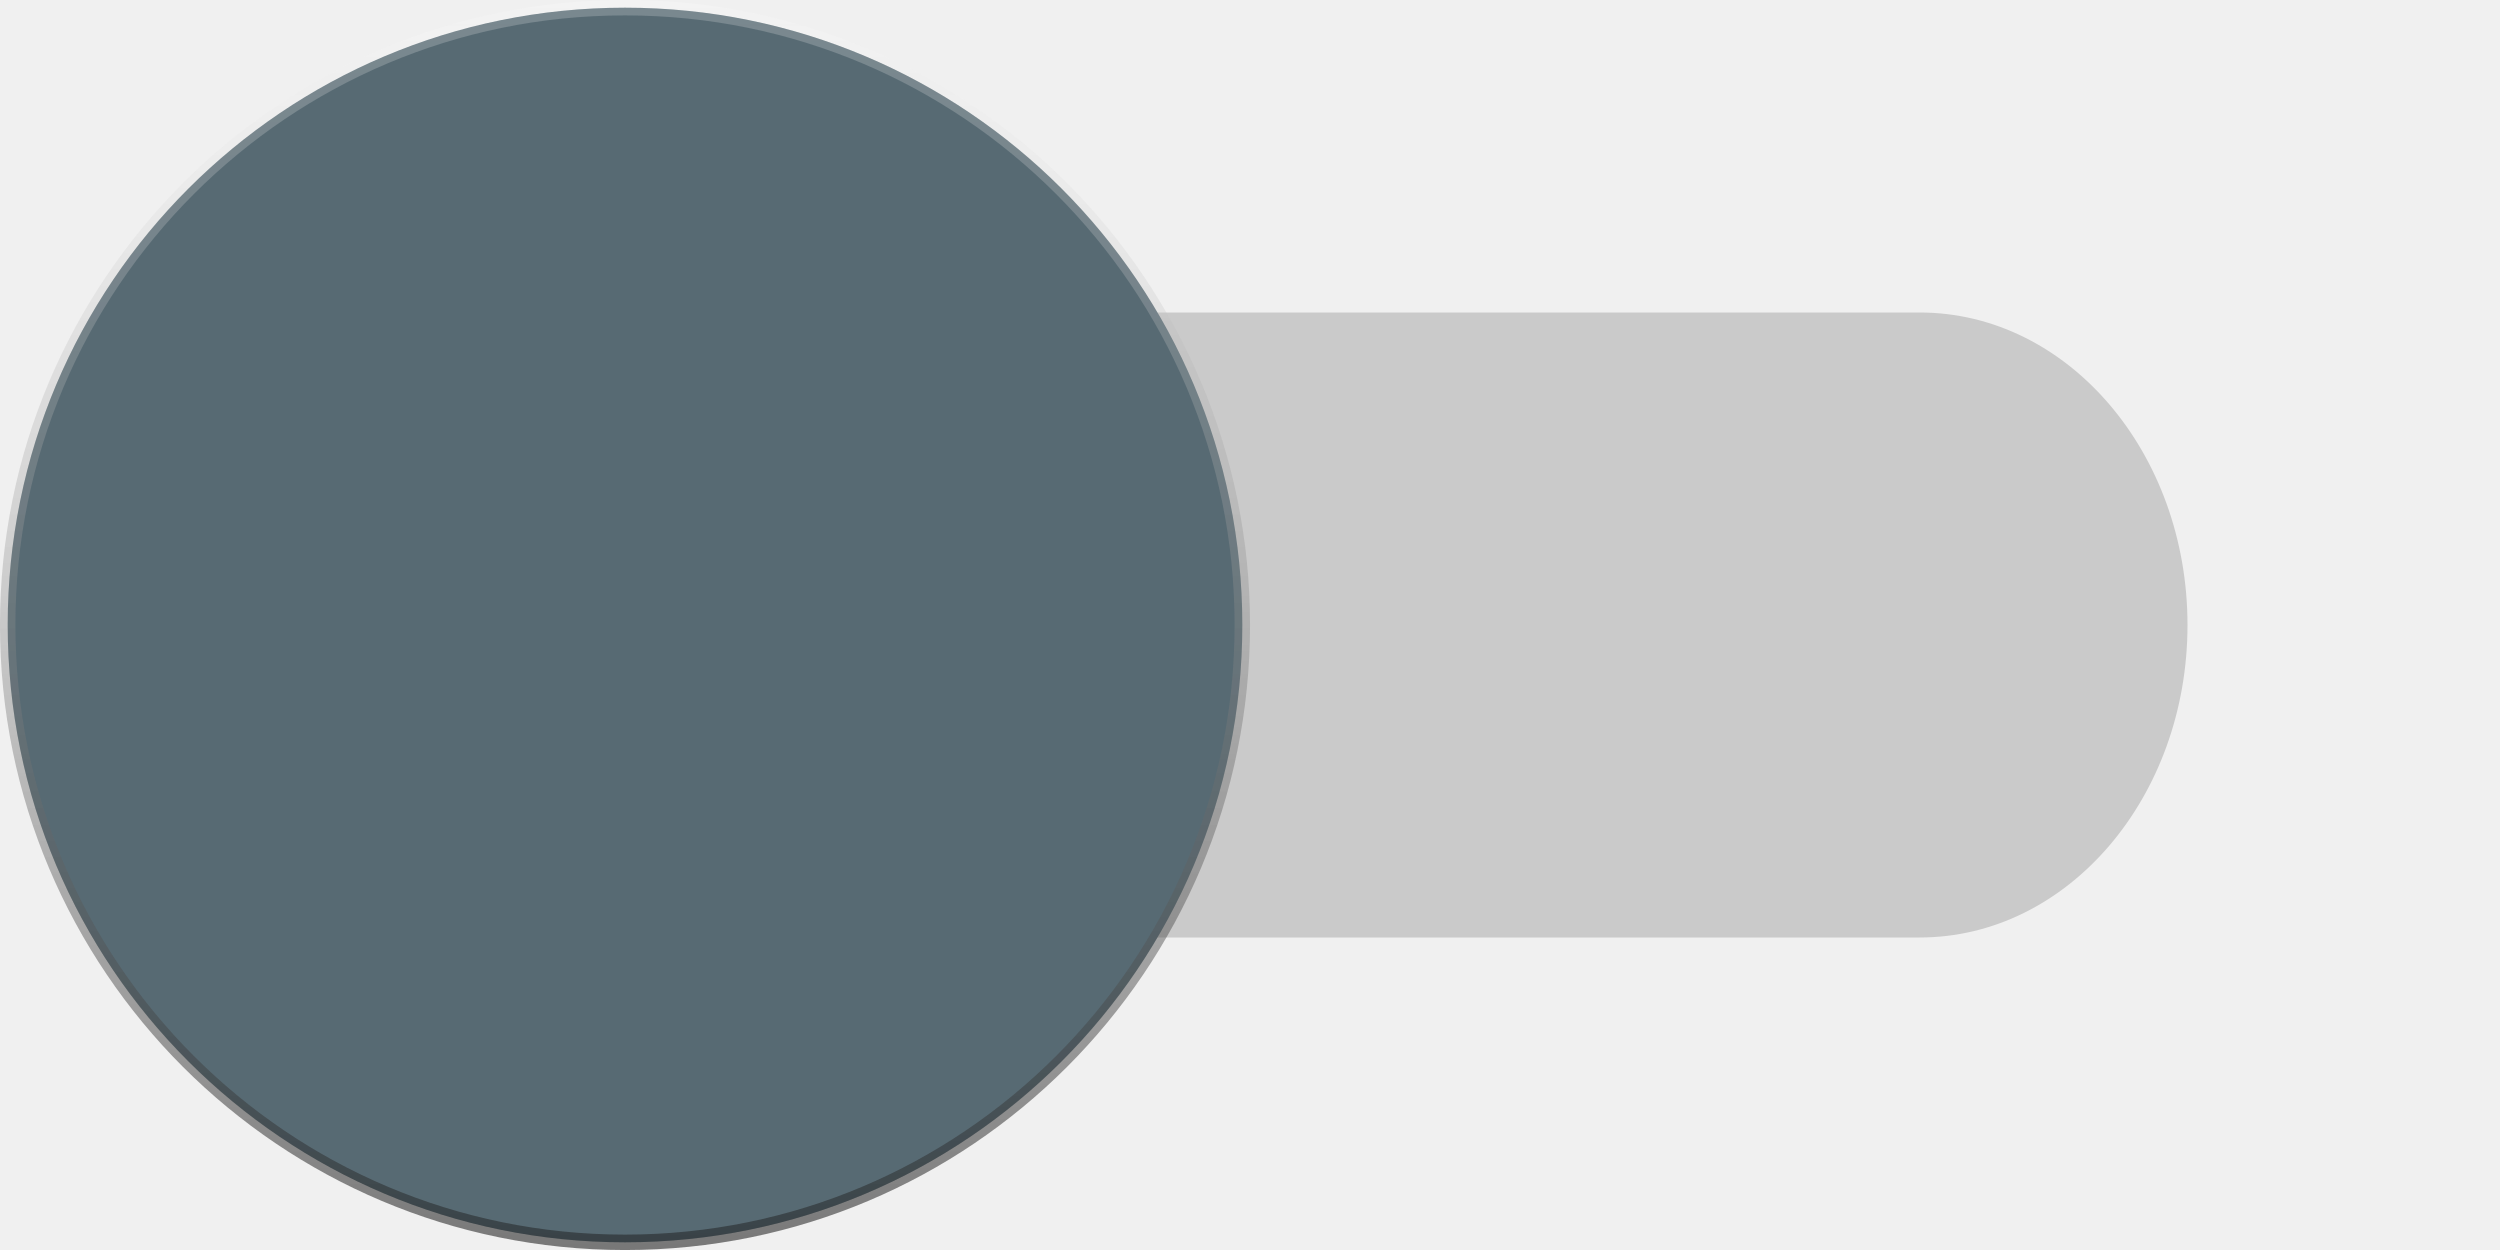
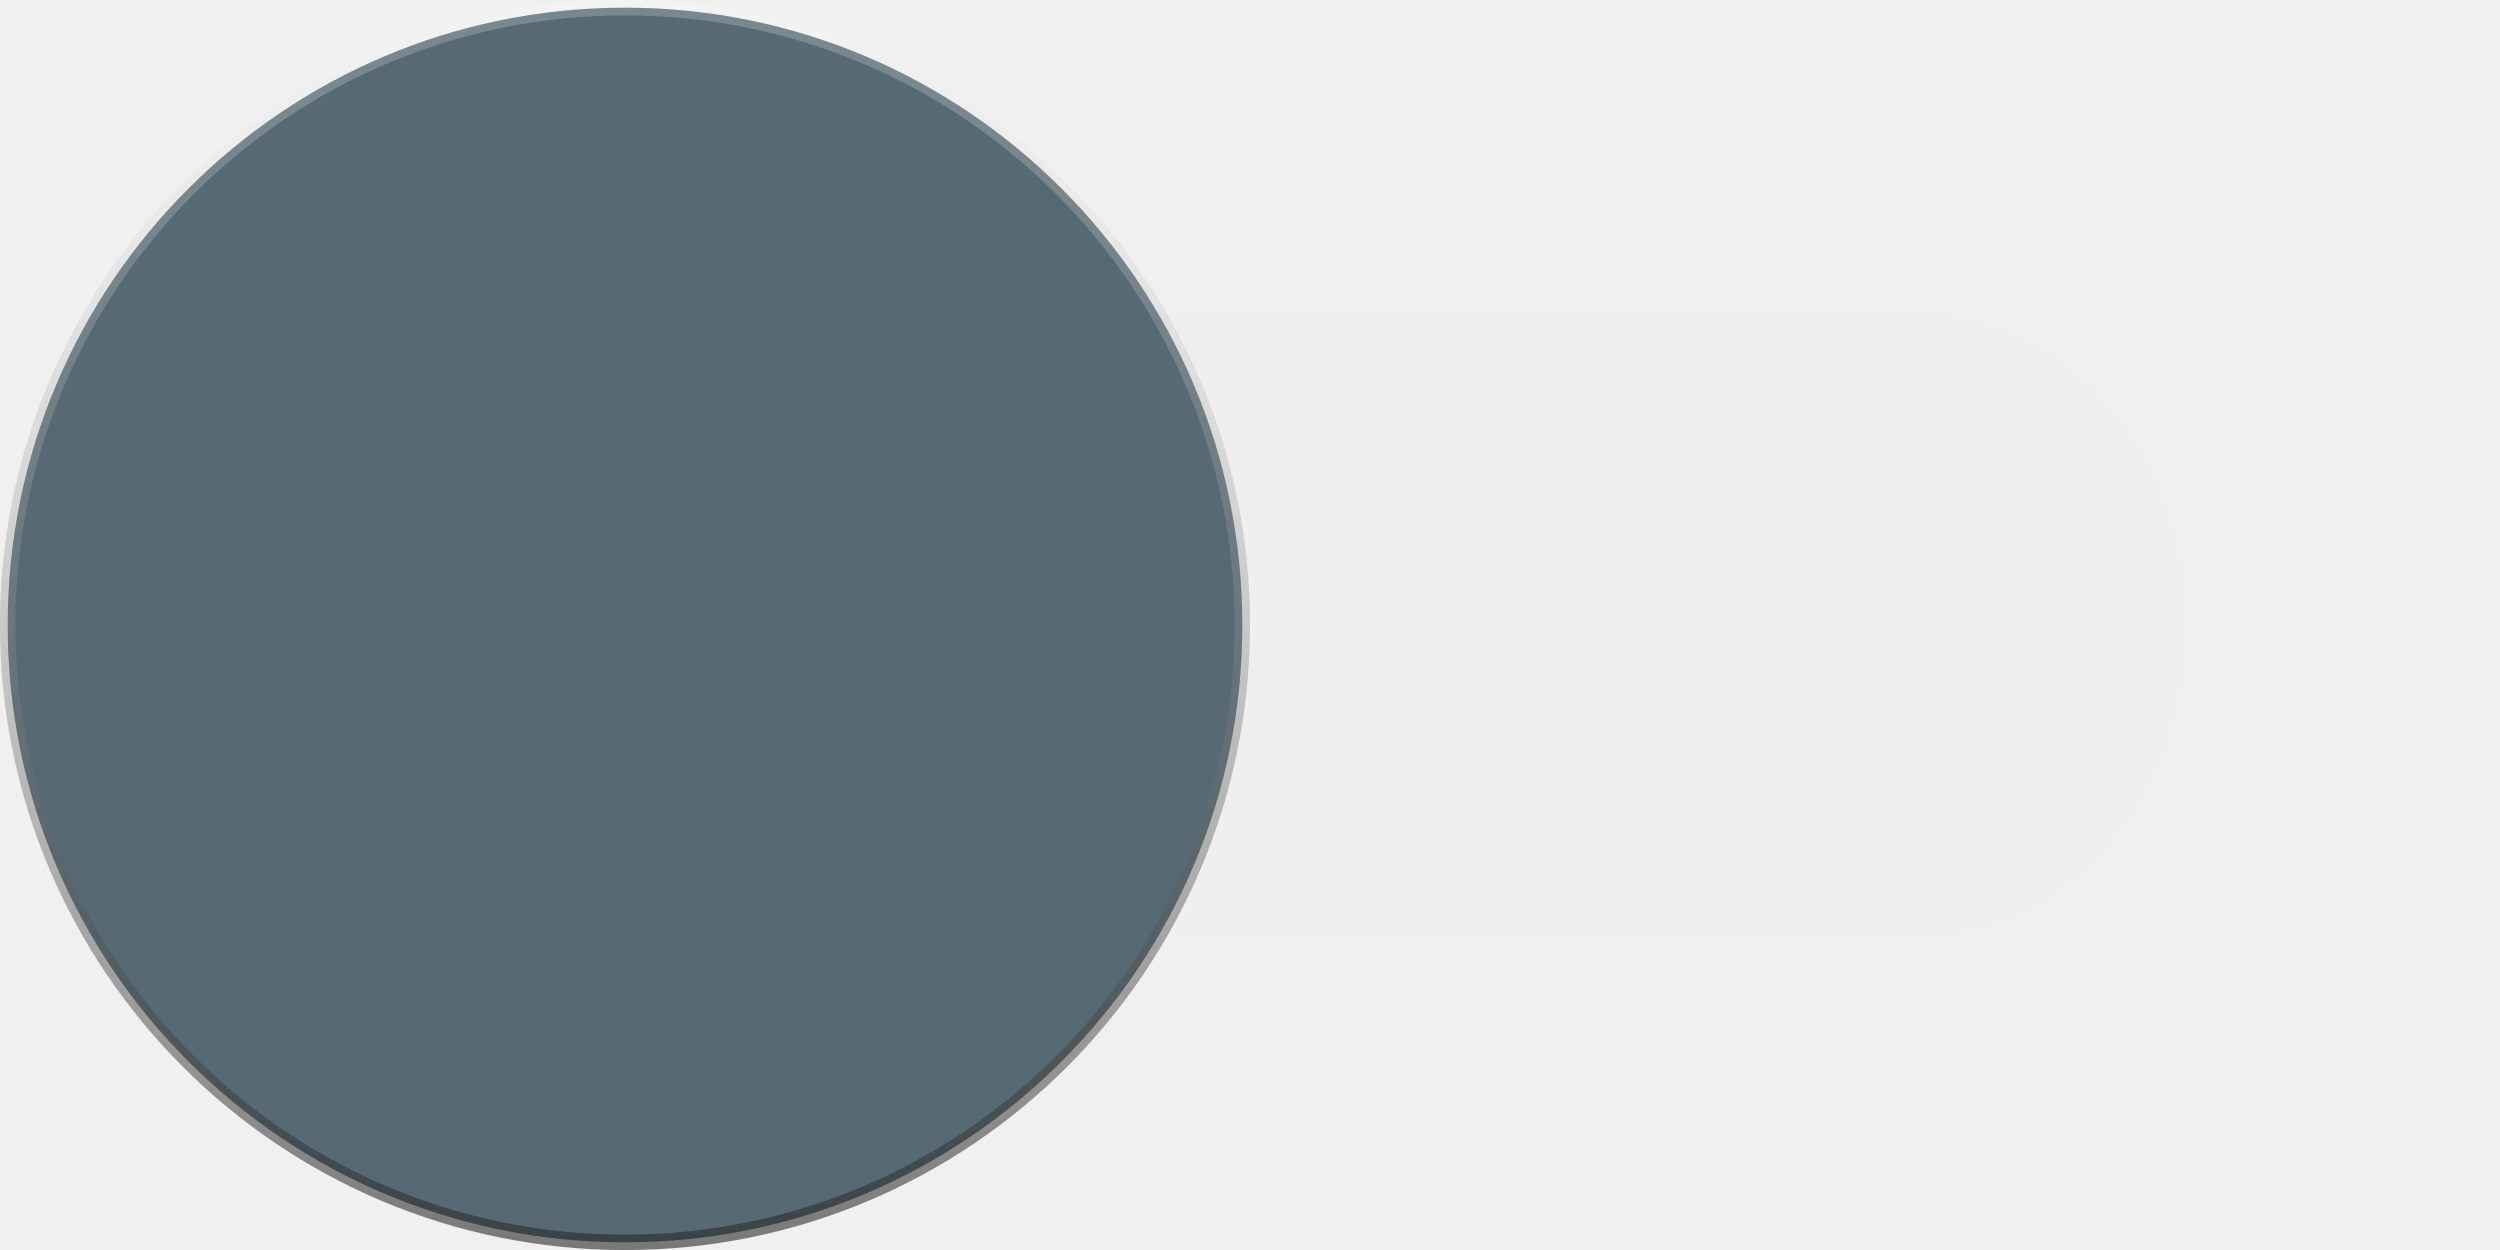
<svg xmlns="http://www.w3.org/2000/svg" xmlns:xlink="http://www.w3.org/1999/xlink" width="40" height="20" id="svg2" version="1.1">
  <defs id="defs4">
    <linearGradient id="linearGradient4166">
      <stop style="stop-color:#000000;stop-opacity:0.5" offset="0" id="stop4168" />
      <stop style="stop-color:#ffffff;stop-opacity:0.2" offset="1" id="stop4170" />
    </linearGradient>
    <filter id="filter3771" width="2" height="2" x="-0.5" y="-0.5" style="color-interpolation-filters:sRGB">
      <feFlood flood-opacity="0.24" flood-color="rgb(0,0,0)" result="flood" id="feFlood3773" />
      <feComposite in="flood" in2="SourceGraphic" operator="in" result="composite1" id="feComposite3775" />
      <feGaussianBlur stdDeviation="1" result="blur" id="feGaussianBlur3777" />
      <feOffset dx="0" dy="1" result="offset" id="feOffset3779" />
      <feComposite in="SourceGraphic" in2="offset" operator="over" result="fbSourceGraphic" id="feComposite3781" />
      <feColorMatrix result="fbSourceGraphicAlpha" in="fbSourceGraphic" values="0 0 0 -1 0 0 0 0 -1 0 0 0 0 -1 0 0 0 0 1 0" id="feColorMatrix3783" />
      <feFlood id="feFlood3785" flood-opacity="0.12" flood-color="rgb(0,0,0)" result="flood" in="fbSourceGraphic" />
      <feComposite id="feComposite3787" in2="fbSourceGraphic" in="flood" operator="in" result="composite1" />
      <feGaussianBlur id="feGaussianBlur3789" stdDeviation="1.5" result="blur" />
      <feOffset id="feOffset3791" dx="0" dy="1" result="offset" />
      <feComposite id="feComposite3793" in2="offset" in="fbSourceGraphic" operator="over" result="composite2" />
    </filter>
    <linearGradient xlink:href="#linearGradient4166" id="linearGradient4172" x1="10" y1="1052.362" x2="10" y2="1032.362" gradientUnits="userSpaceOnUse" />
  </defs>
  <g id="layer1" transform="translate(0,-1032.362)">
-     <rect style="opacity:0.16;fill:#000000;fill-opacity:1;stroke:none" id="rect2987" width="30" height="10" x="5" y="-1047.362" rx="4.286" ry="5" transform="scale(1,-1)" />
+     <rect style="opacity:0.1;fill:#eceff1;fill-opacity:1;stroke:none" id="rect2987" width="30" height="10" x="5" y="-1047.362" rx="4.286" ry="5" transform="scale(1,-1)" />
    <ellipse style="fill:#455a64;fill-opacity:1;stroke:url(#linearGradient4172);stroke-width:0.247;stroke-linejoin:round;stroke-miterlimit:4;stroke-dasharray:none;stroke-opacity:1" id="path3757" cx="10" cy="1042.362" rx="9.877" ry="9.877" />
    <ellipse style="fill:#ffffff;fill-opacity:0.1;stroke:none;stroke-width:0.247;stroke-linejoin:round;stroke-miterlimit:4;stroke-dasharray:none;stroke-opacity:1" id="path3757-8" cx="10" cy="1042.362" rx="9.877" ry="9.877" />
  </g>
</svg>
